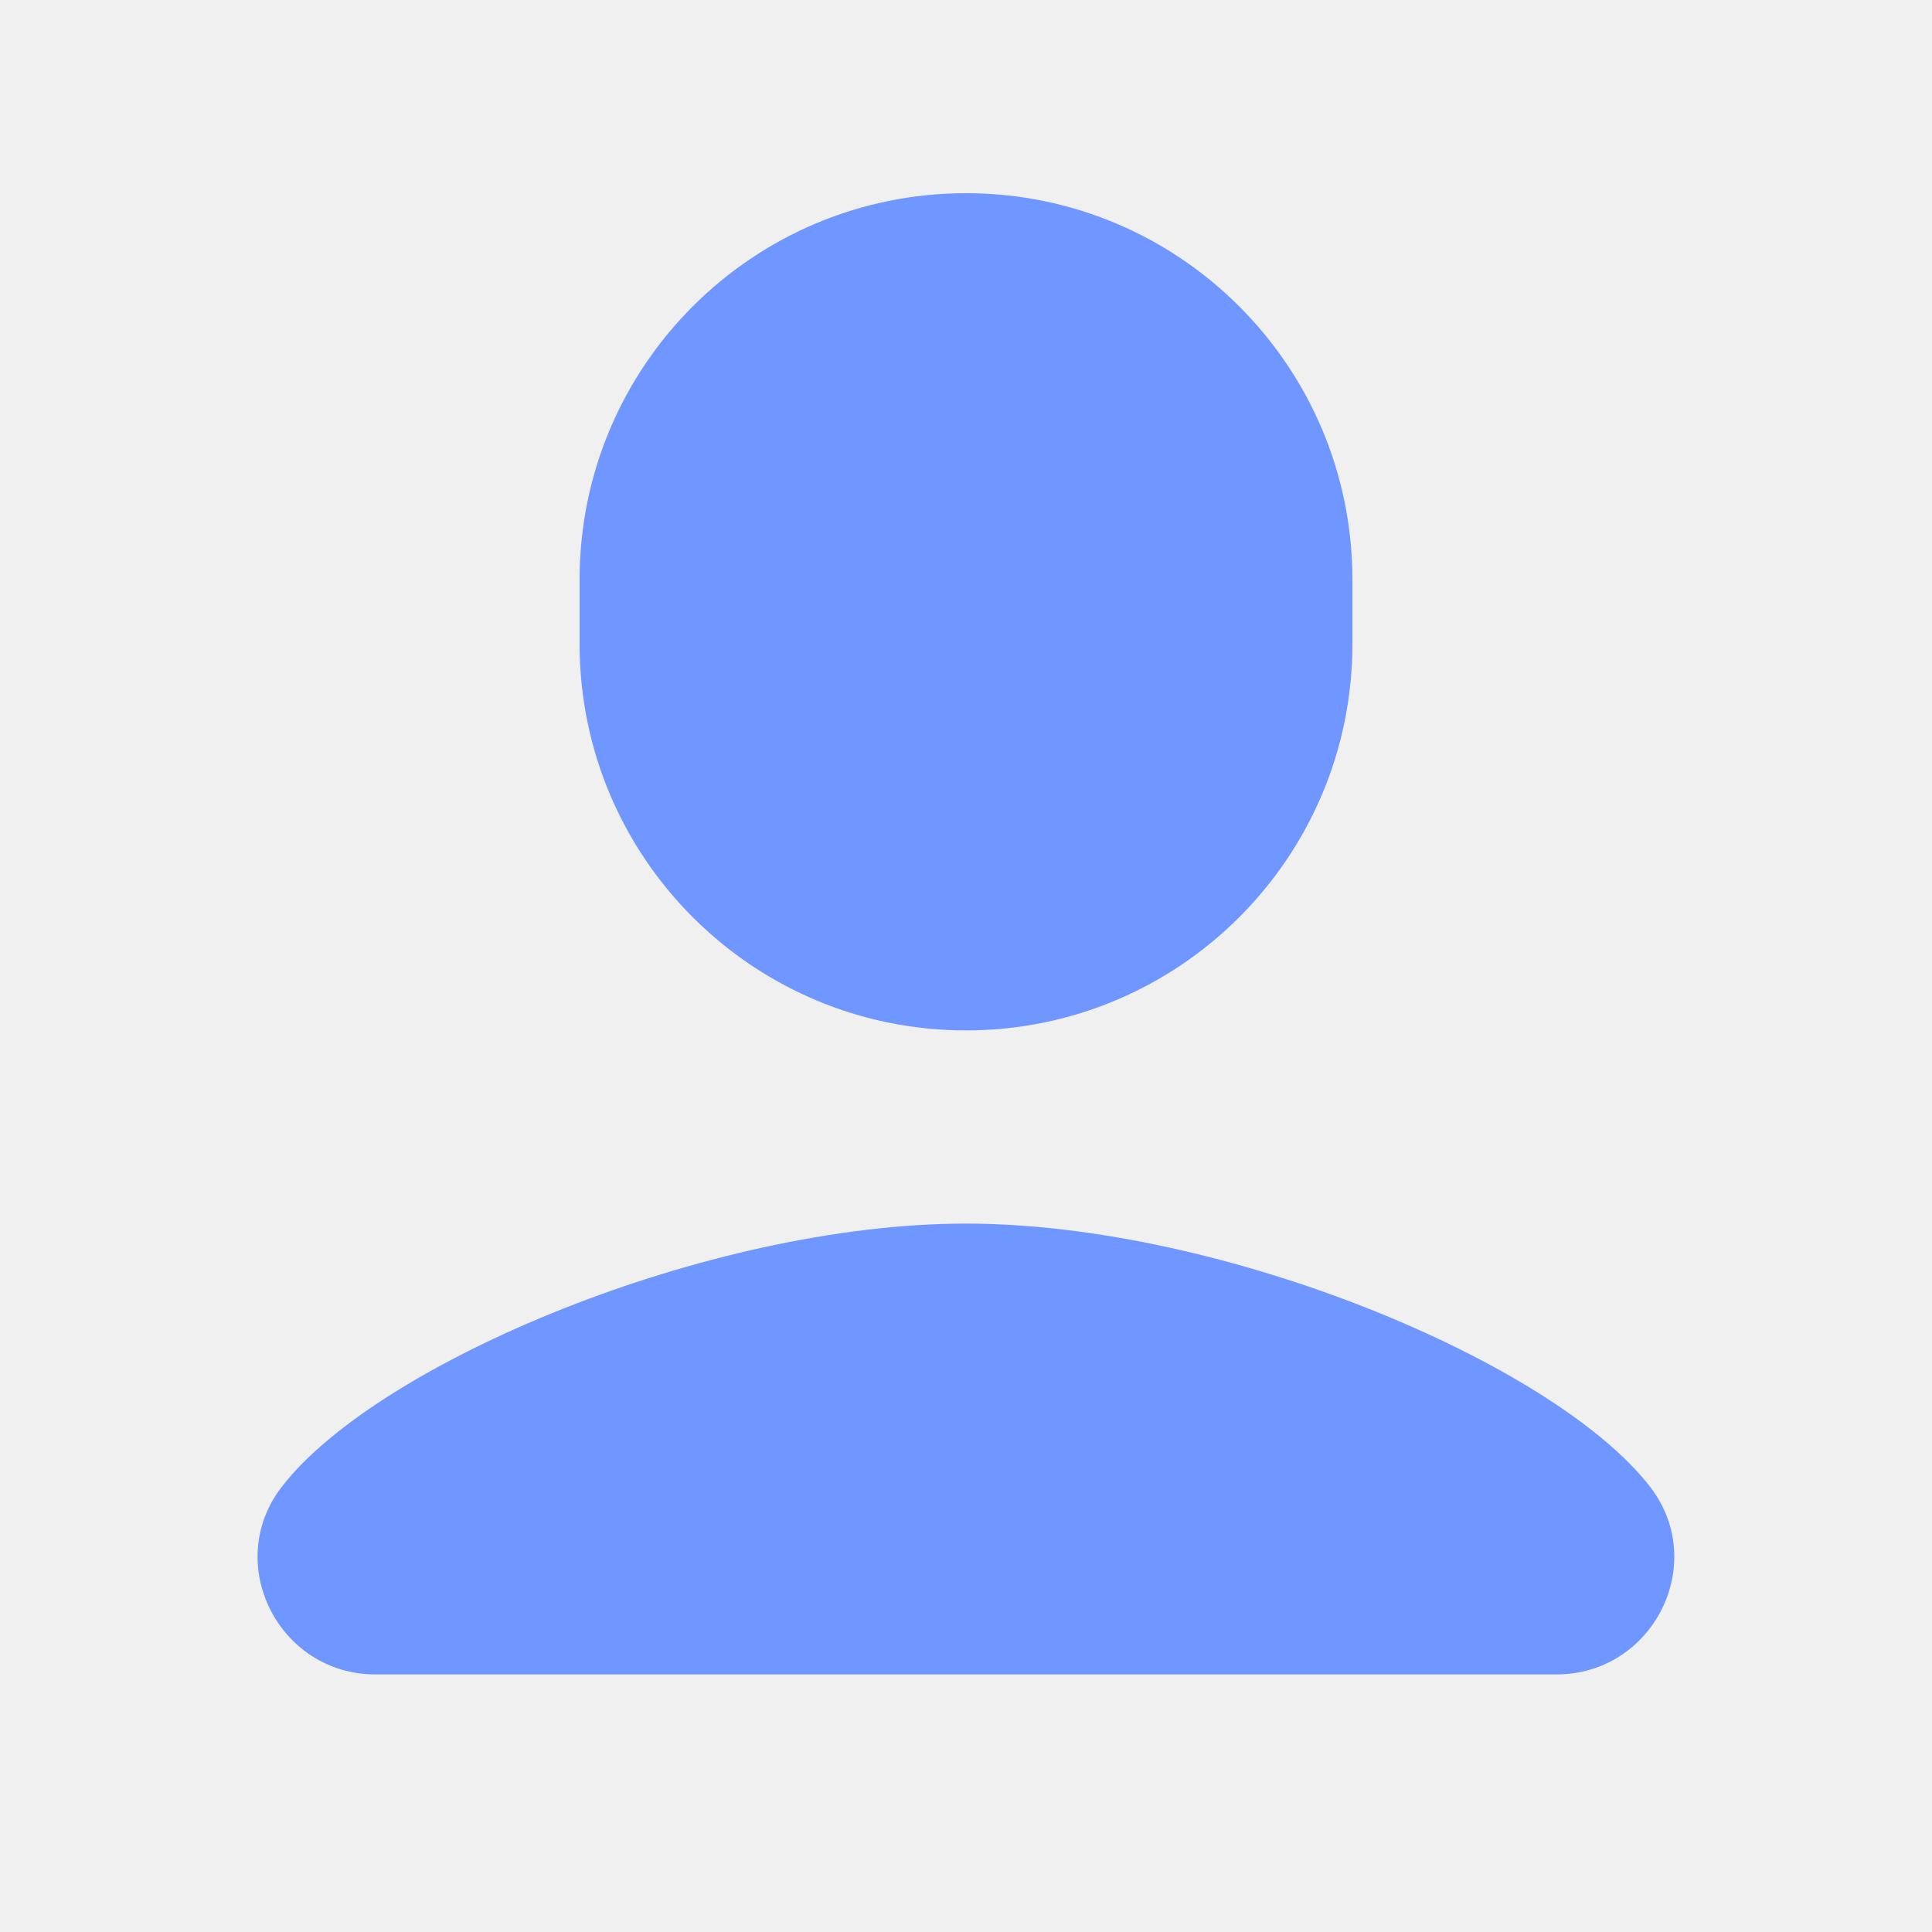
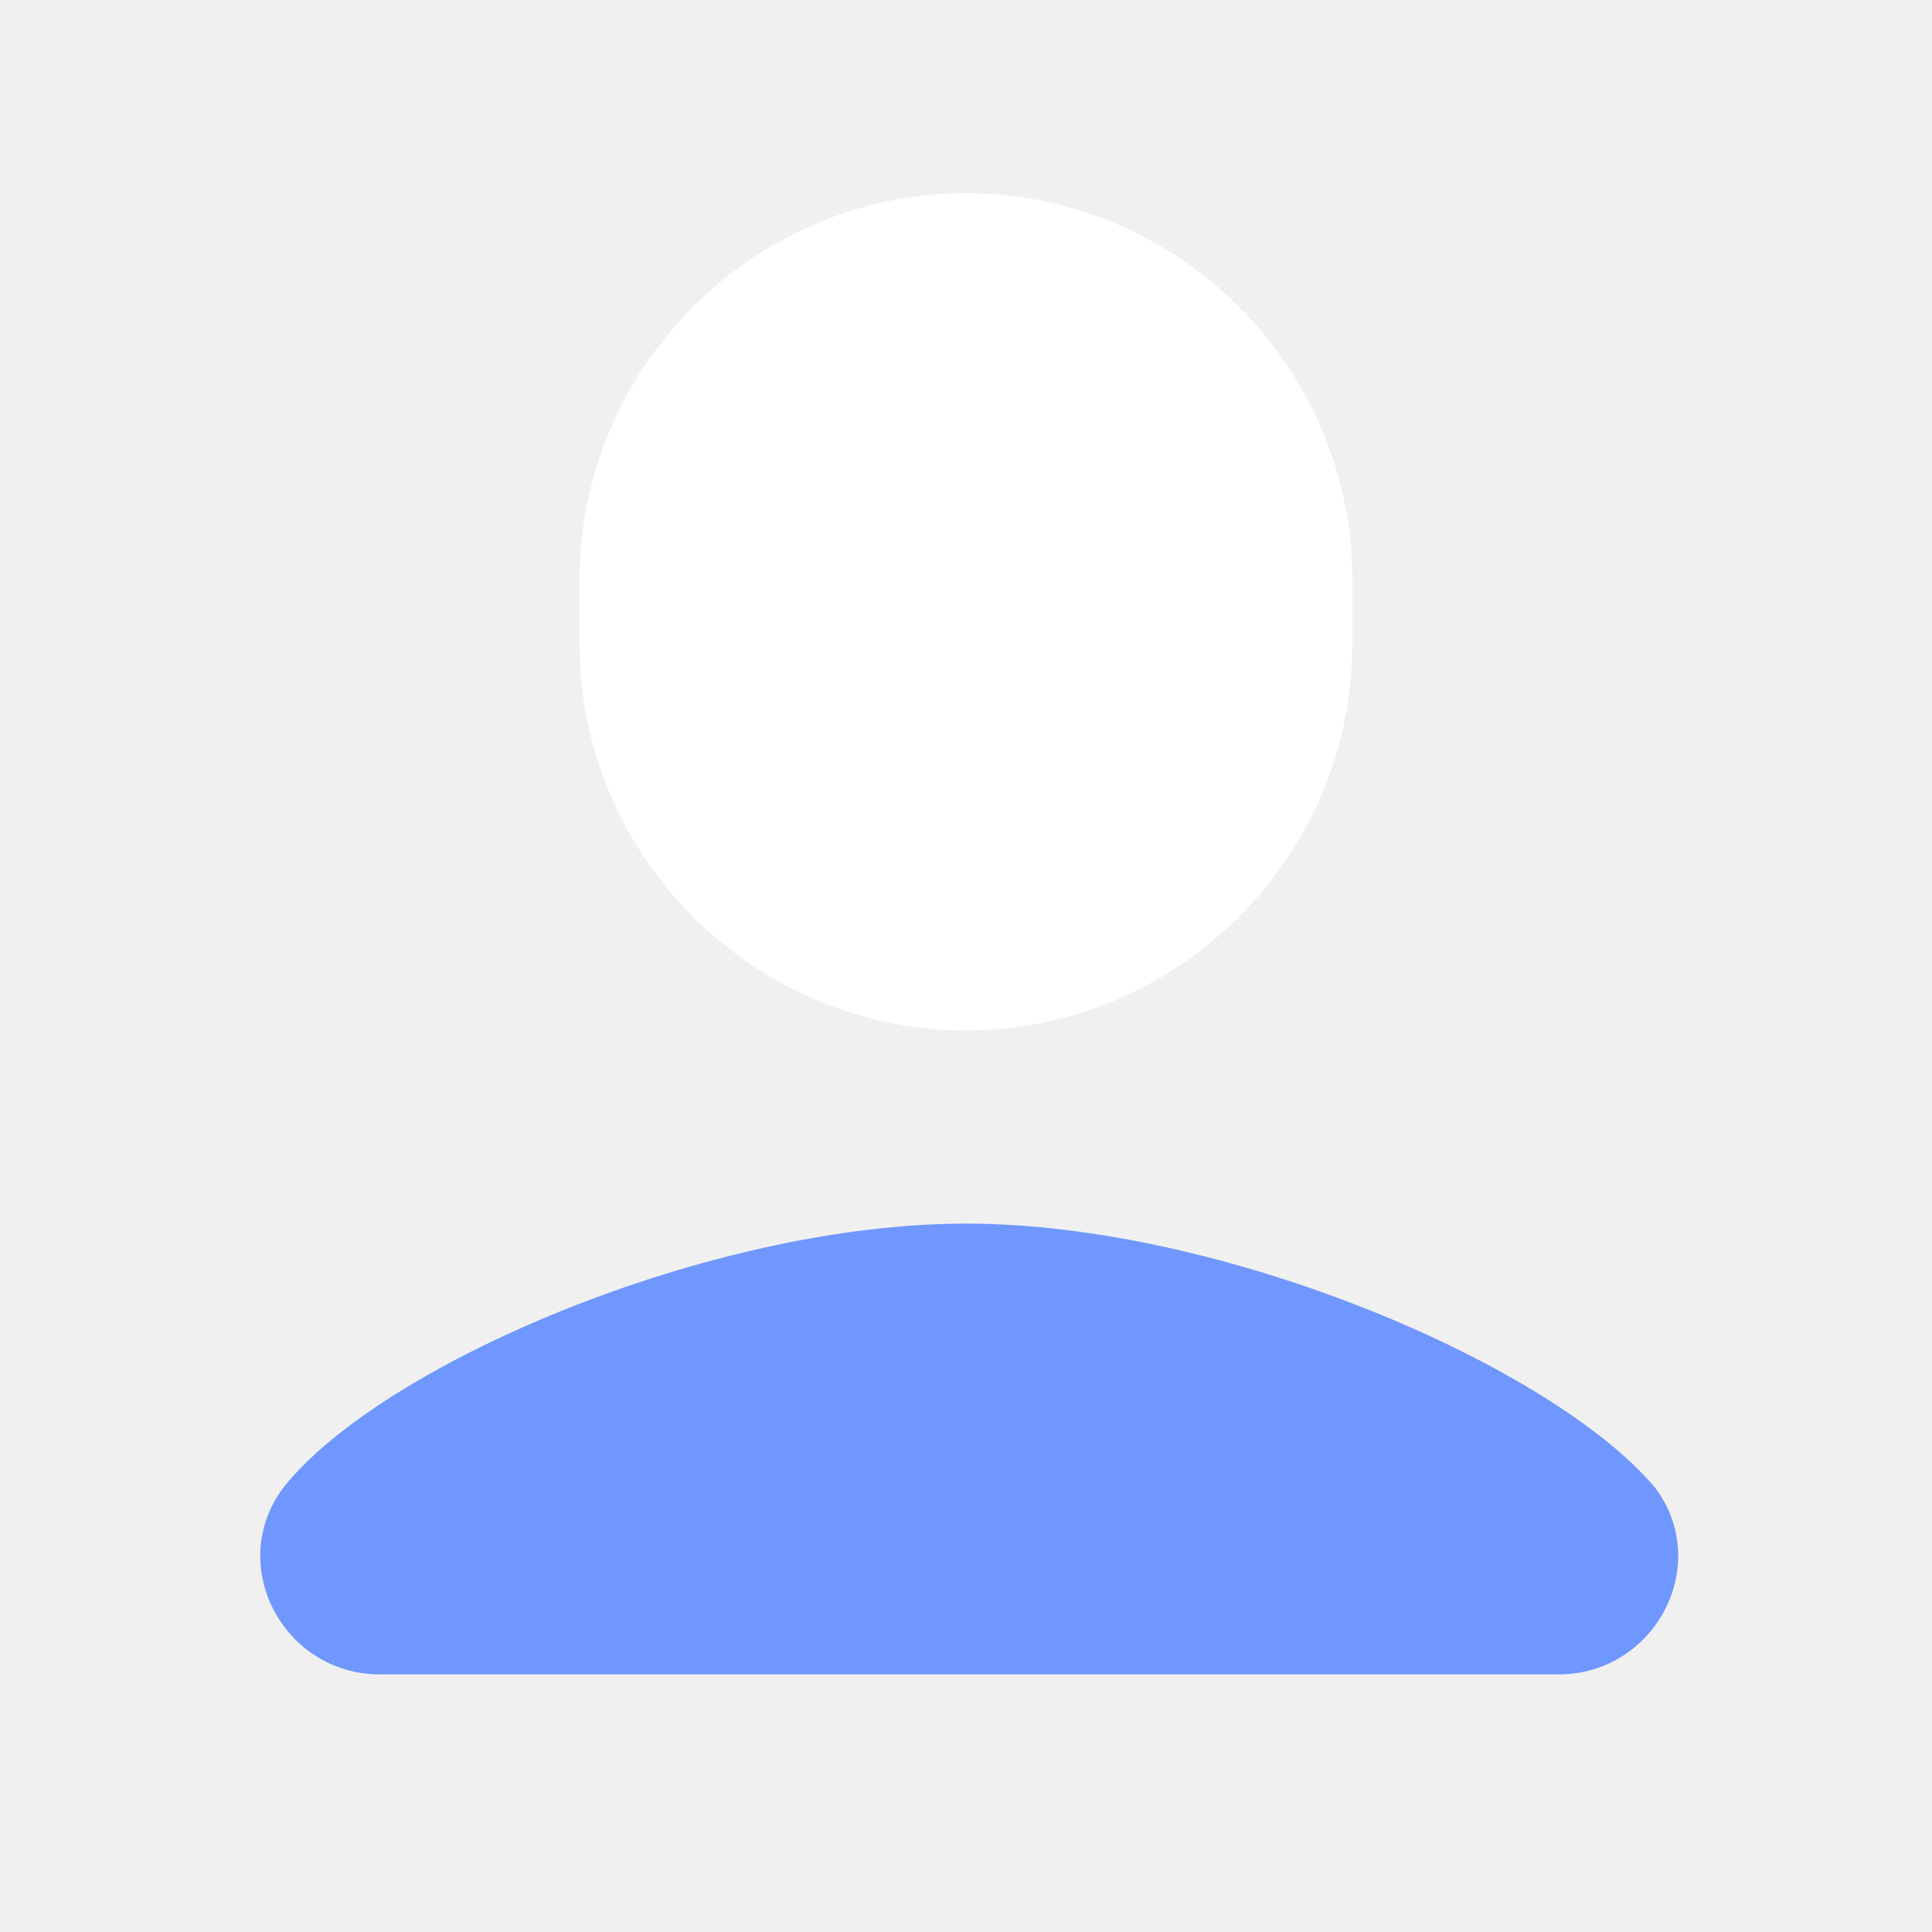
- <svg xmlns="http://www.w3.org/2000/svg" viewBox="0 0 30 30" fill="#7097FF">
-   <path d="M15 3C11.686 3 9 5.686 9 9L9 10C9 13.314 11.686 16 15 16C18.314 16 21 13.314 21 10L21 9C21 5.686 18.314 3 15 3 z M 14.998 19C10.992 19 5.852 21.167 4.373 23.09C3.459 24.279 4.329 26 5.828 26L24.17 26C25.669 26 26.539 24.279 25.625 23.09C24.146 21.168 19.004 19 14.998 19 z" fill="#7097FF" />
+ <svg xmlns="http://www.w3.org/2000/svg" version="1.1" id="Layer_1" x="0px" y="0px" viewBox="0 0 30 30" style="enable-background:new 0 0 30 30;" xml:space="preserve">
+   <style type="text/css">
+ 	.st0{fill:#FFFFFF;}
+ 	.st1{fill:#7097FF;}
+ </style>
+   <path class="st0" d="M15,3c-3.3,0-6,2.7-6,6v1c0,3.3,2.7,6,6,6s6-2.7,6-6V9C21,5.7,18.3,3,15,3z" />
+   <path class="st1" d="M15,19c-4,0-9.1,2.2-10.6,4.1c-0.9,1.2,0,2.9,1.5,2.9h18.3c1.5,0,2.4-1.7,1.5-2.9C24.1,21.2,19,19,15,19z" />
</svg>
